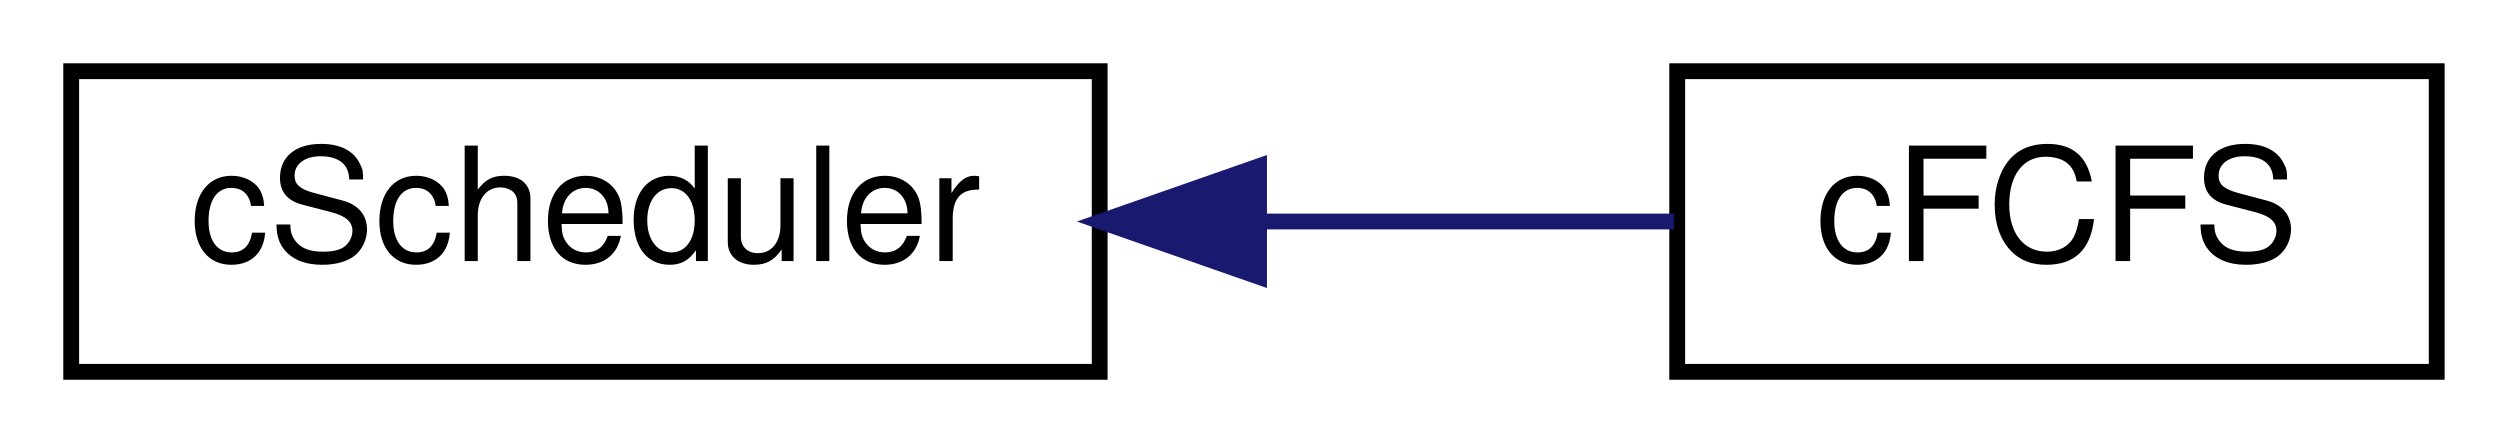
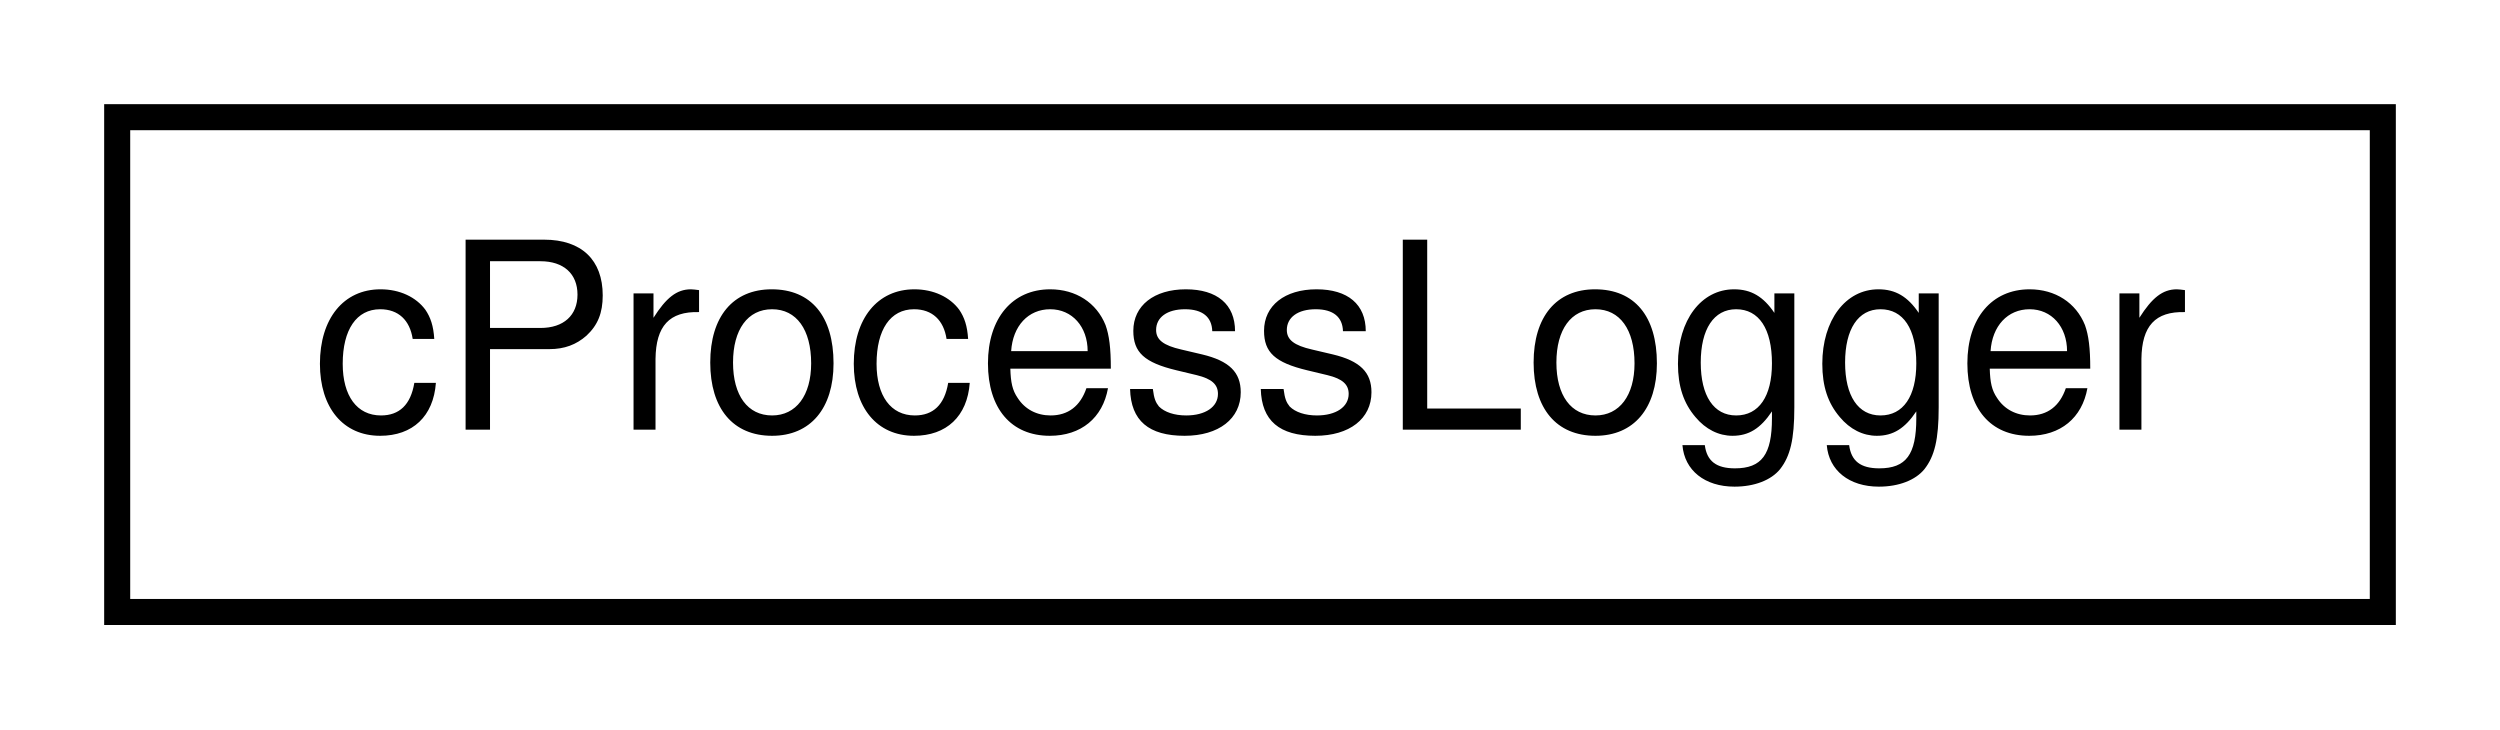
- <svg xmlns="http://www.w3.org/2000/svg" xmlns:xlink="http://www.w3.org/1999/xlink" width="158pt" height="28pt" viewBox="0.00 0.00 158.00 28.00">
+ <svg xmlns="http://www.w3.org/2000/svg" xmlns:xlink="http://www.w3.org/1999/xlink" width="96pt" height="28pt" viewBox="0.00 0.00 96.00 28.00">
  <g id="graph1" class="graph" transform="scale(1 1) rotate(0) translate(4 24)">
-     <polygon fill="white" stroke="white" points="-4,5 -4,-24 155,-24 155,5 -4,5" />
+     <polygon fill="white" stroke="white" points="-4,5 -4,-24 93,-24 93,5 -4,5" />
    <g id="node1" class="node">
-       <a xlink:href="d0/d21/classcScheduler.xhtml" target="_top" xlink:title="cScheduler">
-         <polygon fill="white" stroke="black" points="0.5,-0.5 0.5,-19.5 65.5,-19.5 65.5,-0.5 0.5,-0.5" />
-         <text text-anchor="middle" x="33" y="-7.5" font-family="Helvetica,sans-Serif" font-size="10.00">cScheduler</text>
+       <a xlink:href="db/d63/classcProcessLogger.xhtml" target="_top" xlink:title="Class specifically for logging process state information.">
+         <polygon fill="white" stroke="black" points="0.5,-0.5 0.5,-19.5 87.5,-19.5 87.5,-0.5 0.5,-0.5" />
+         <text text-anchor="middle" x="44" y="-7.5" font-family="Helvetica,sans-Serif" font-size="10.00">cProcessLogger</text>
      </a>
-     </g>
-     <g id="node3" class="node">
-       <a xlink:href="d6/dc3/classcFCFS.xhtml" target="_top" xlink:title="cFCFS">
-         <polygon fill="white" stroke="black" points="102,-0.5 102,-19.5 150,-19.5 150,-0.5 102,-0.5" />
-         <text text-anchor="middle" x="126" y="-7.5" font-family="Helvetica,sans-Serif" font-size="10.00">cFCFS</text>
-       </a>
-     </g>
-     <g id="edge2" class="edge">
-       <path fill="none" stroke="midnightblue" d="M75.581,-10C84.592,-10 93.809,-10 101.805,-10" />
-       <polygon fill="midnightblue" stroke="midnightblue" points="75.572,-6.5 65.572,-10 75.572,-13.5 75.572,-6.5" />
    </g>
  </g>
</svg>
